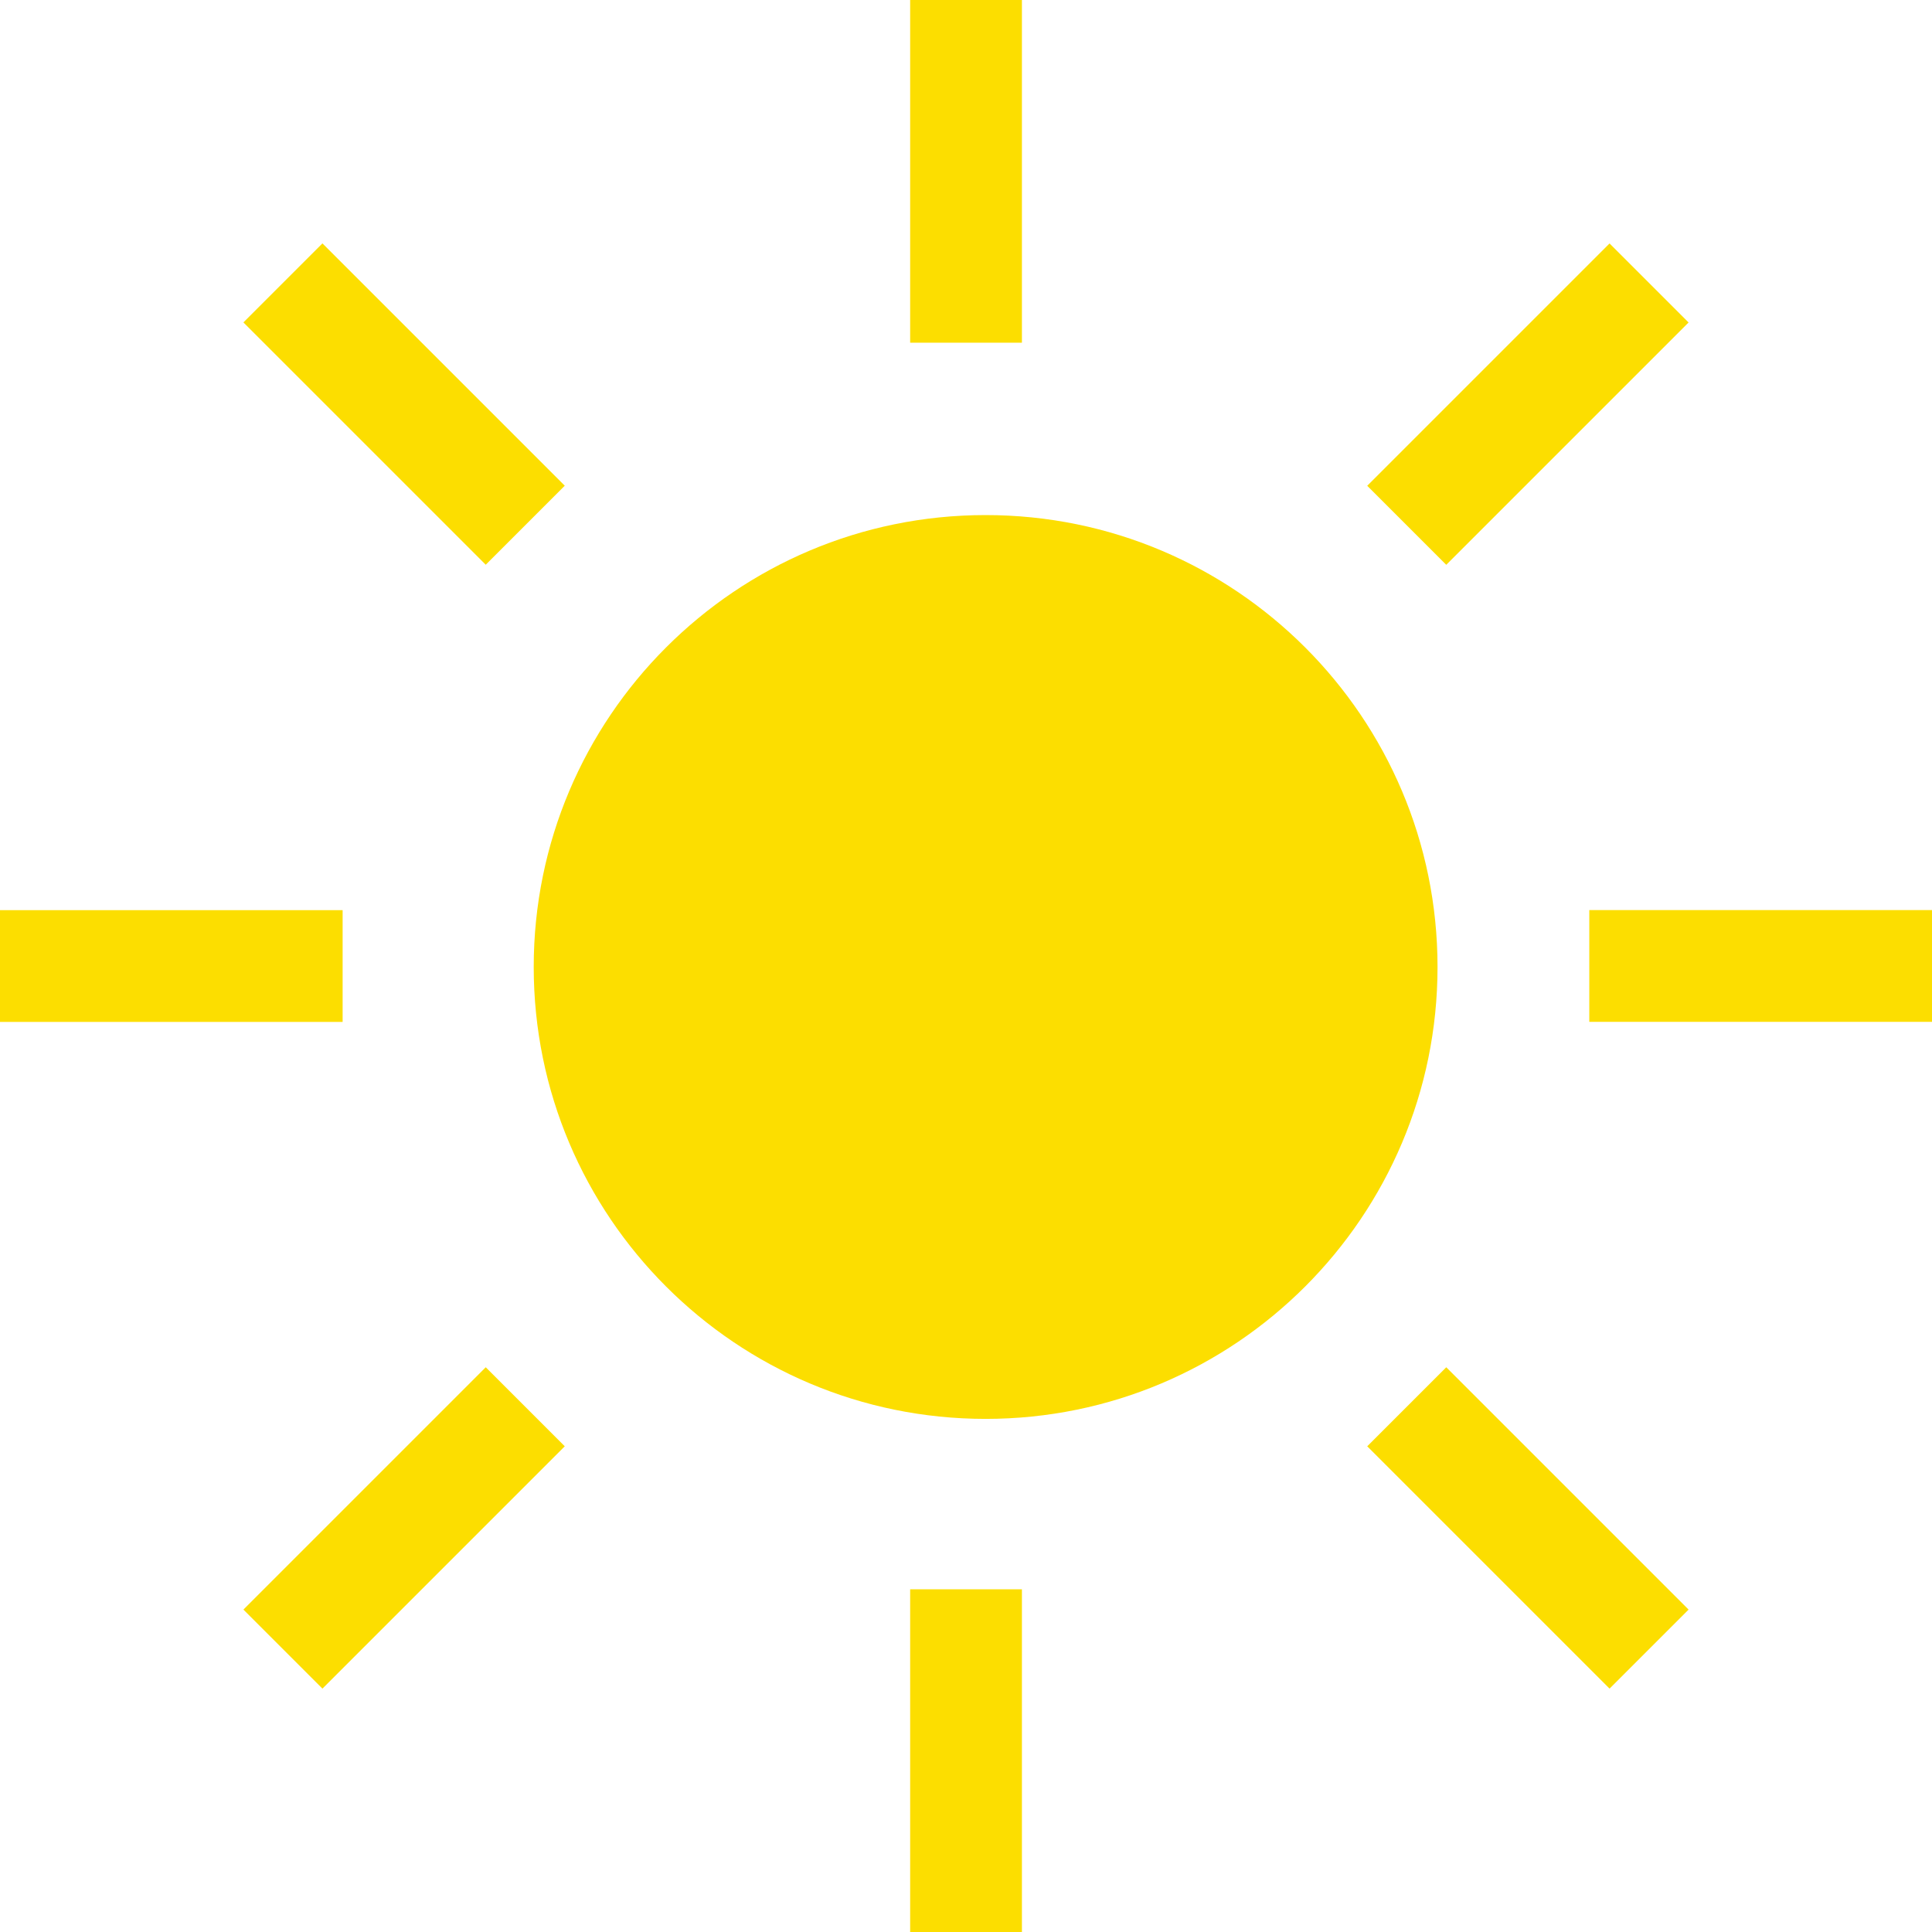
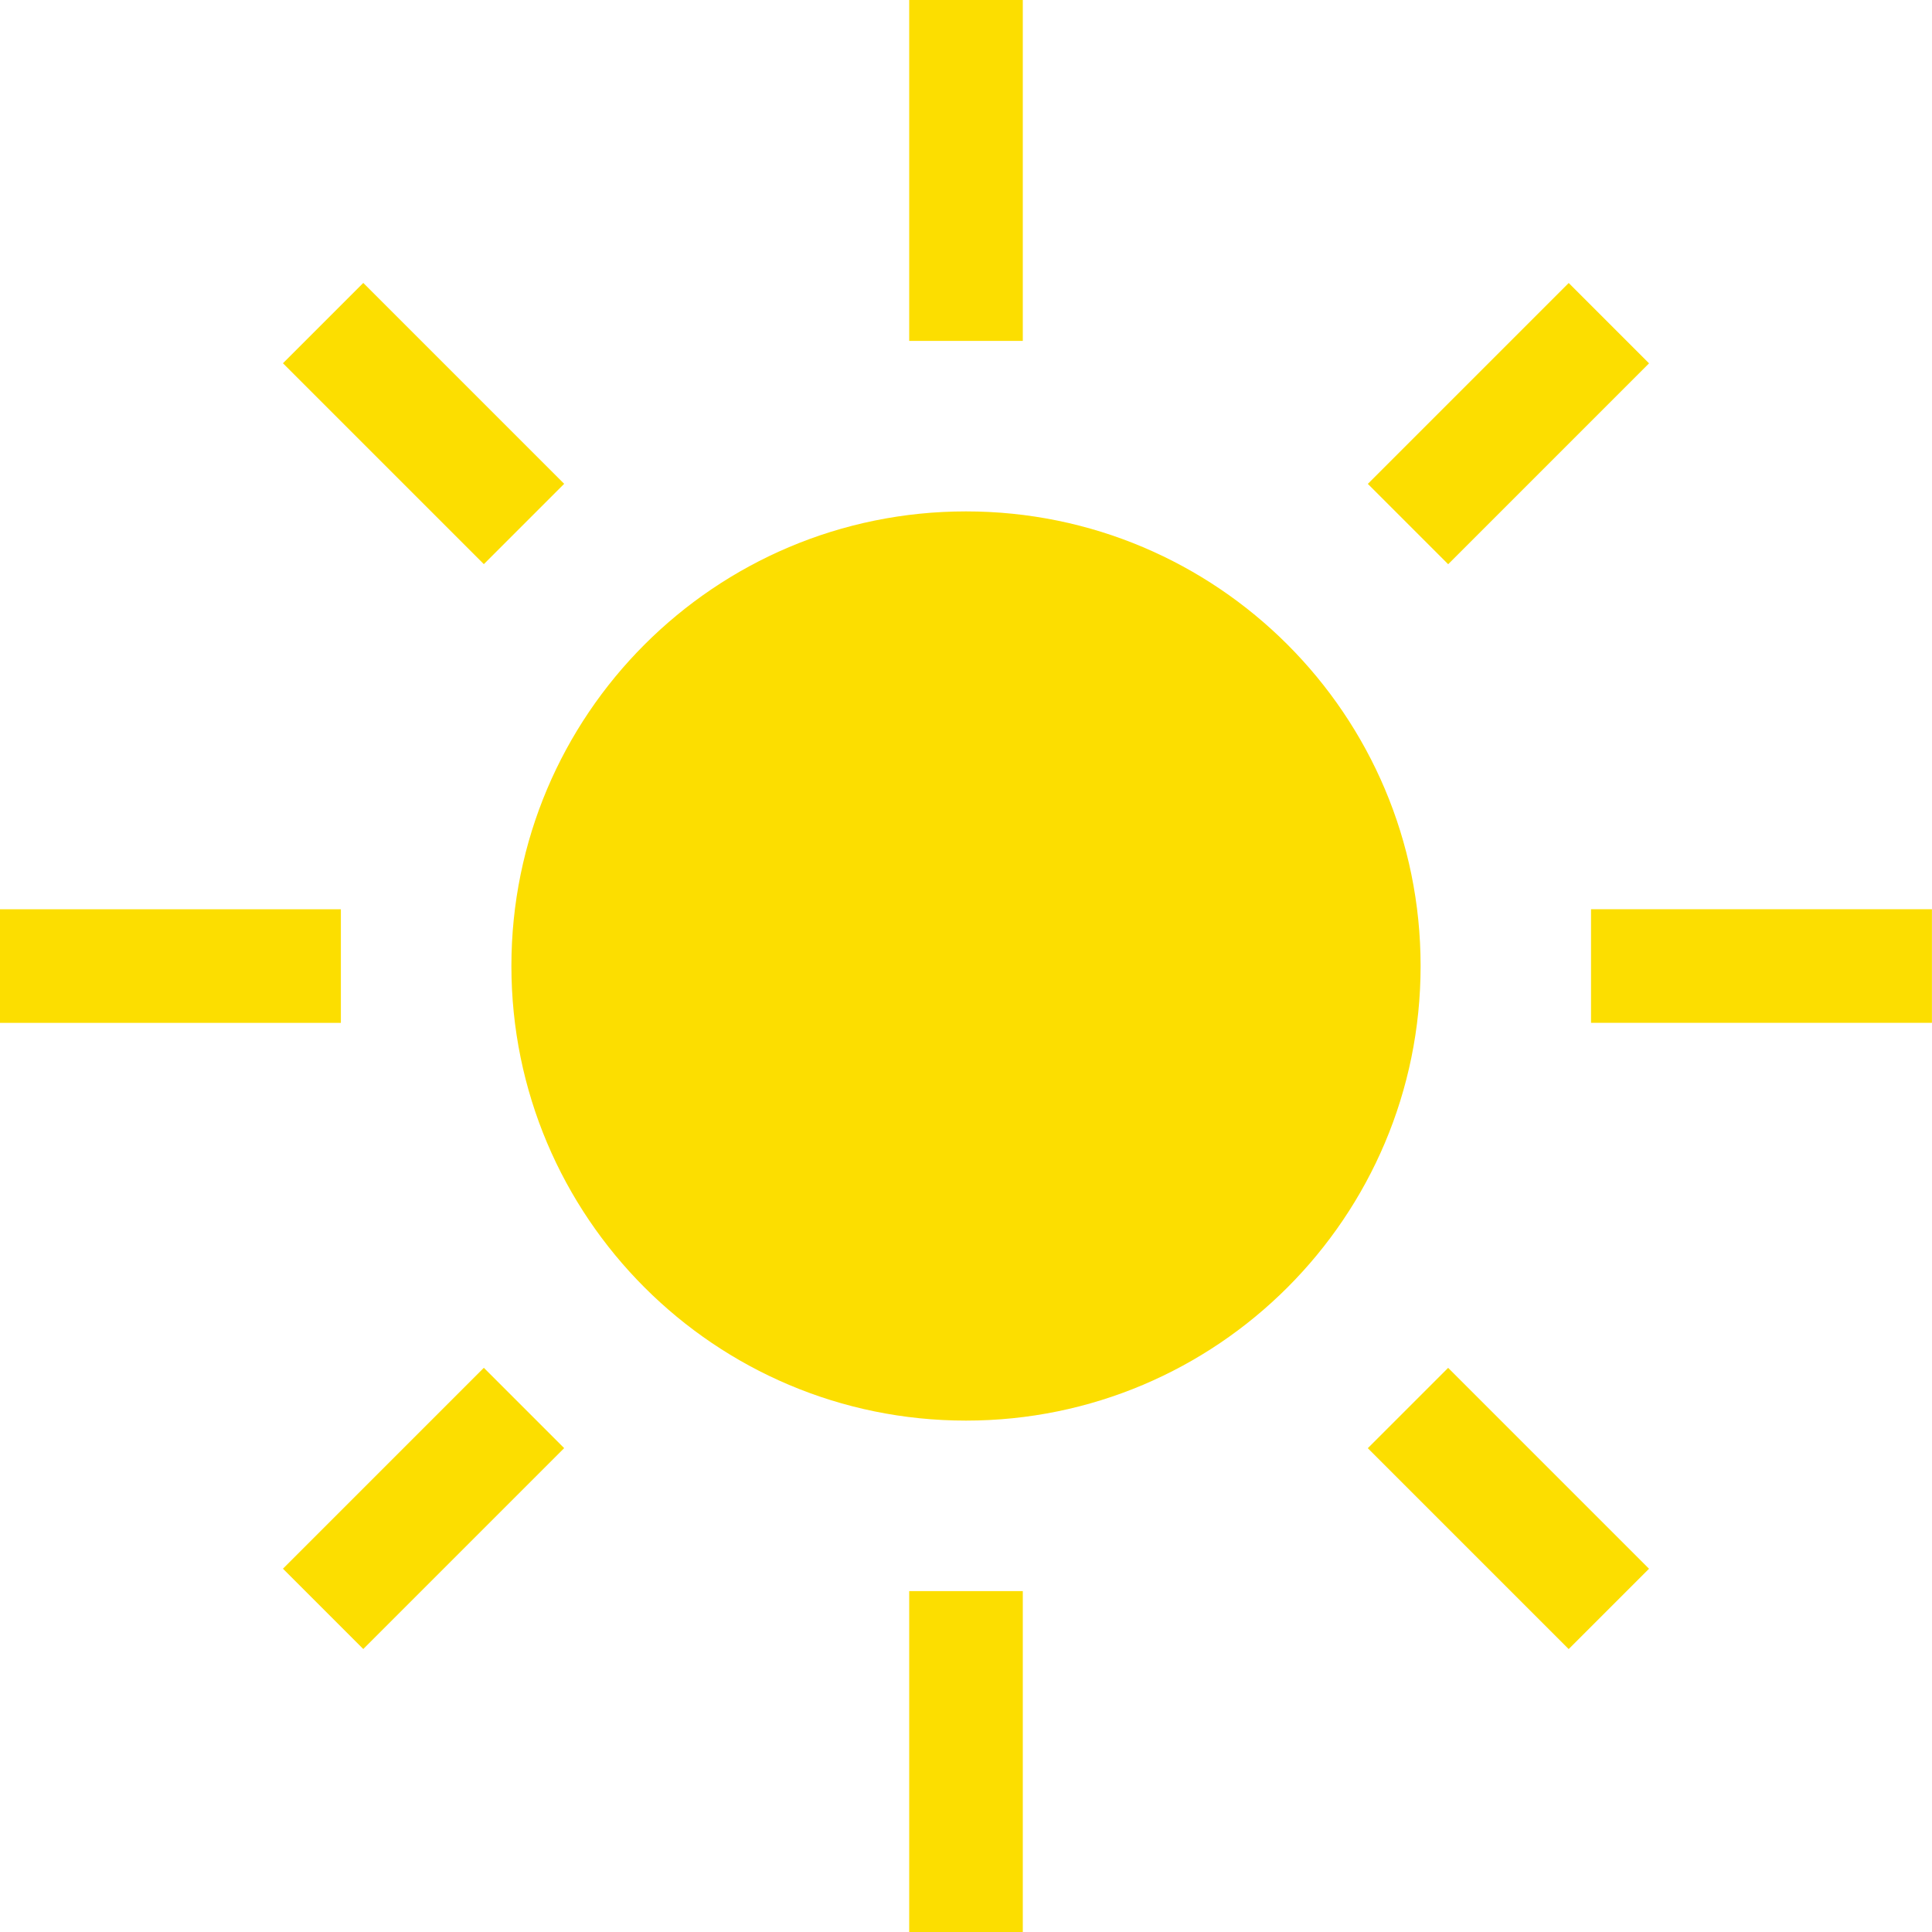
- <svg xmlns="http://www.w3.org/2000/svg" id="Layer_1" data-name="Layer 1" viewBox="0 0 256 256">
-   <defs>
-     <style>.cls-1{fill:#fcde00;}</style>
-   </defs>
-   <circle class="cls-1" cx="130.6" cy="128.13" r="59.88" />
-   <rect class="cls-1" x="120.6" width="14.81" height="45.41" />
-   <rect class="cls-1" x="120.6" y="210.59" width="14.81" height="45.41" />
-   <rect class="cls-1" x="225.89" y="105.3" width="14.81" height="45.41" transform="translate(361.3 -105.3) rotate(90)" />
-   <rect class="cls-1" x="15.3" y="105.3" width="14.81" height="45.41" transform="translate(150.7 105.3) rotate(90)" />
-   <rect class="cls-1" x="195.05" y="30.84" width="14.81" height="45.41" transform="translate(97.16 -127.47) rotate(45)" />
-   <rect class="cls-1" x="46.14" y="179.75" width="14.81" height="45.41" transform="translate(158.84 21.44) rotate(45)" />
-   <rect class="cls-1" x="46.14" y="30.84" width="14.81" height="45.41" transform="translate(-22.18 53.54) rotate(-45)" />
-   <rect class="cls-1" x="195.05" y="179.75" width="14.81" height="45.41" transform="translate(-83.86 202.46) rotate(-45)" />
+ <svg xmlns="http://www.w3.org/2000/svg" version="1.1" x="0px" y="0px" viewBox="0 0 200 200" style="enable-background:new 0 0 200 200;" xml:space="preserve">
+   <style type="text/css">
+ 	.st0{fill:#FCDE00;}
+ </style>
+   <g id="Layer_1">
+ </g>
+   <g id="iOS_UI_Kit">
+     <circle id="XMLID_1_" class="st0" cx="100" cy="100" r="47.06" />
+     <rect id="XMLID_2_" x="94.12" class="st0" width="11.76" height="35.29" />
+     <rect id="XMLID_3_" x="94.12" y="164.71" class="st0" width="11.76" height="35.29" />
+     <rect id="XMLID_4_" x="11.76" y="82.35" transform="matrix(4.460616e-11 -1 1 4.460616e-11 -82.3529 117.6471)" class="st0" width="11.76" height="35.29" />
+     <rect id="XMLID_5_" x="176.47" y="82.35" transform="matrix(4.375617e-11 -1 1 4.375617e-11 82.3529 282.3529)" class="st0" width="11.76" height="35.29" />
+     <rect id="XMLID_6_" x="37.97" y="29.14" transform="matrix(0.7071 -0.7071 0.7071 0.7071 -18.1622 43.8474)" class="st0" width="11.76" height="29.41" />
+     <rect id="XMLID_7_" x="150.27" y="141.45" transform="matrix(0.7071 -0.7071 0.7071 0.7071 -64.6805 156.1526)" class="st0" width="11.76" height="29.41" />
+     <rect id="XMLID_8_" x="37.97" y="141.45" transform="matrix(-0.7071 -0.7071 0.7071 -0.7071 -35.5644 297.5739)" class="st0" width="11.76" height="29.41" />
+     <rect id="XMLID_9_" x="150.27" y="29.14" transform="matrix(-0.7071 -0.7071 0.7071 -0.7071 235.5644 185.2688)" class="st0" width="11.76" height="29.41" />
+   </g>
</svg>
